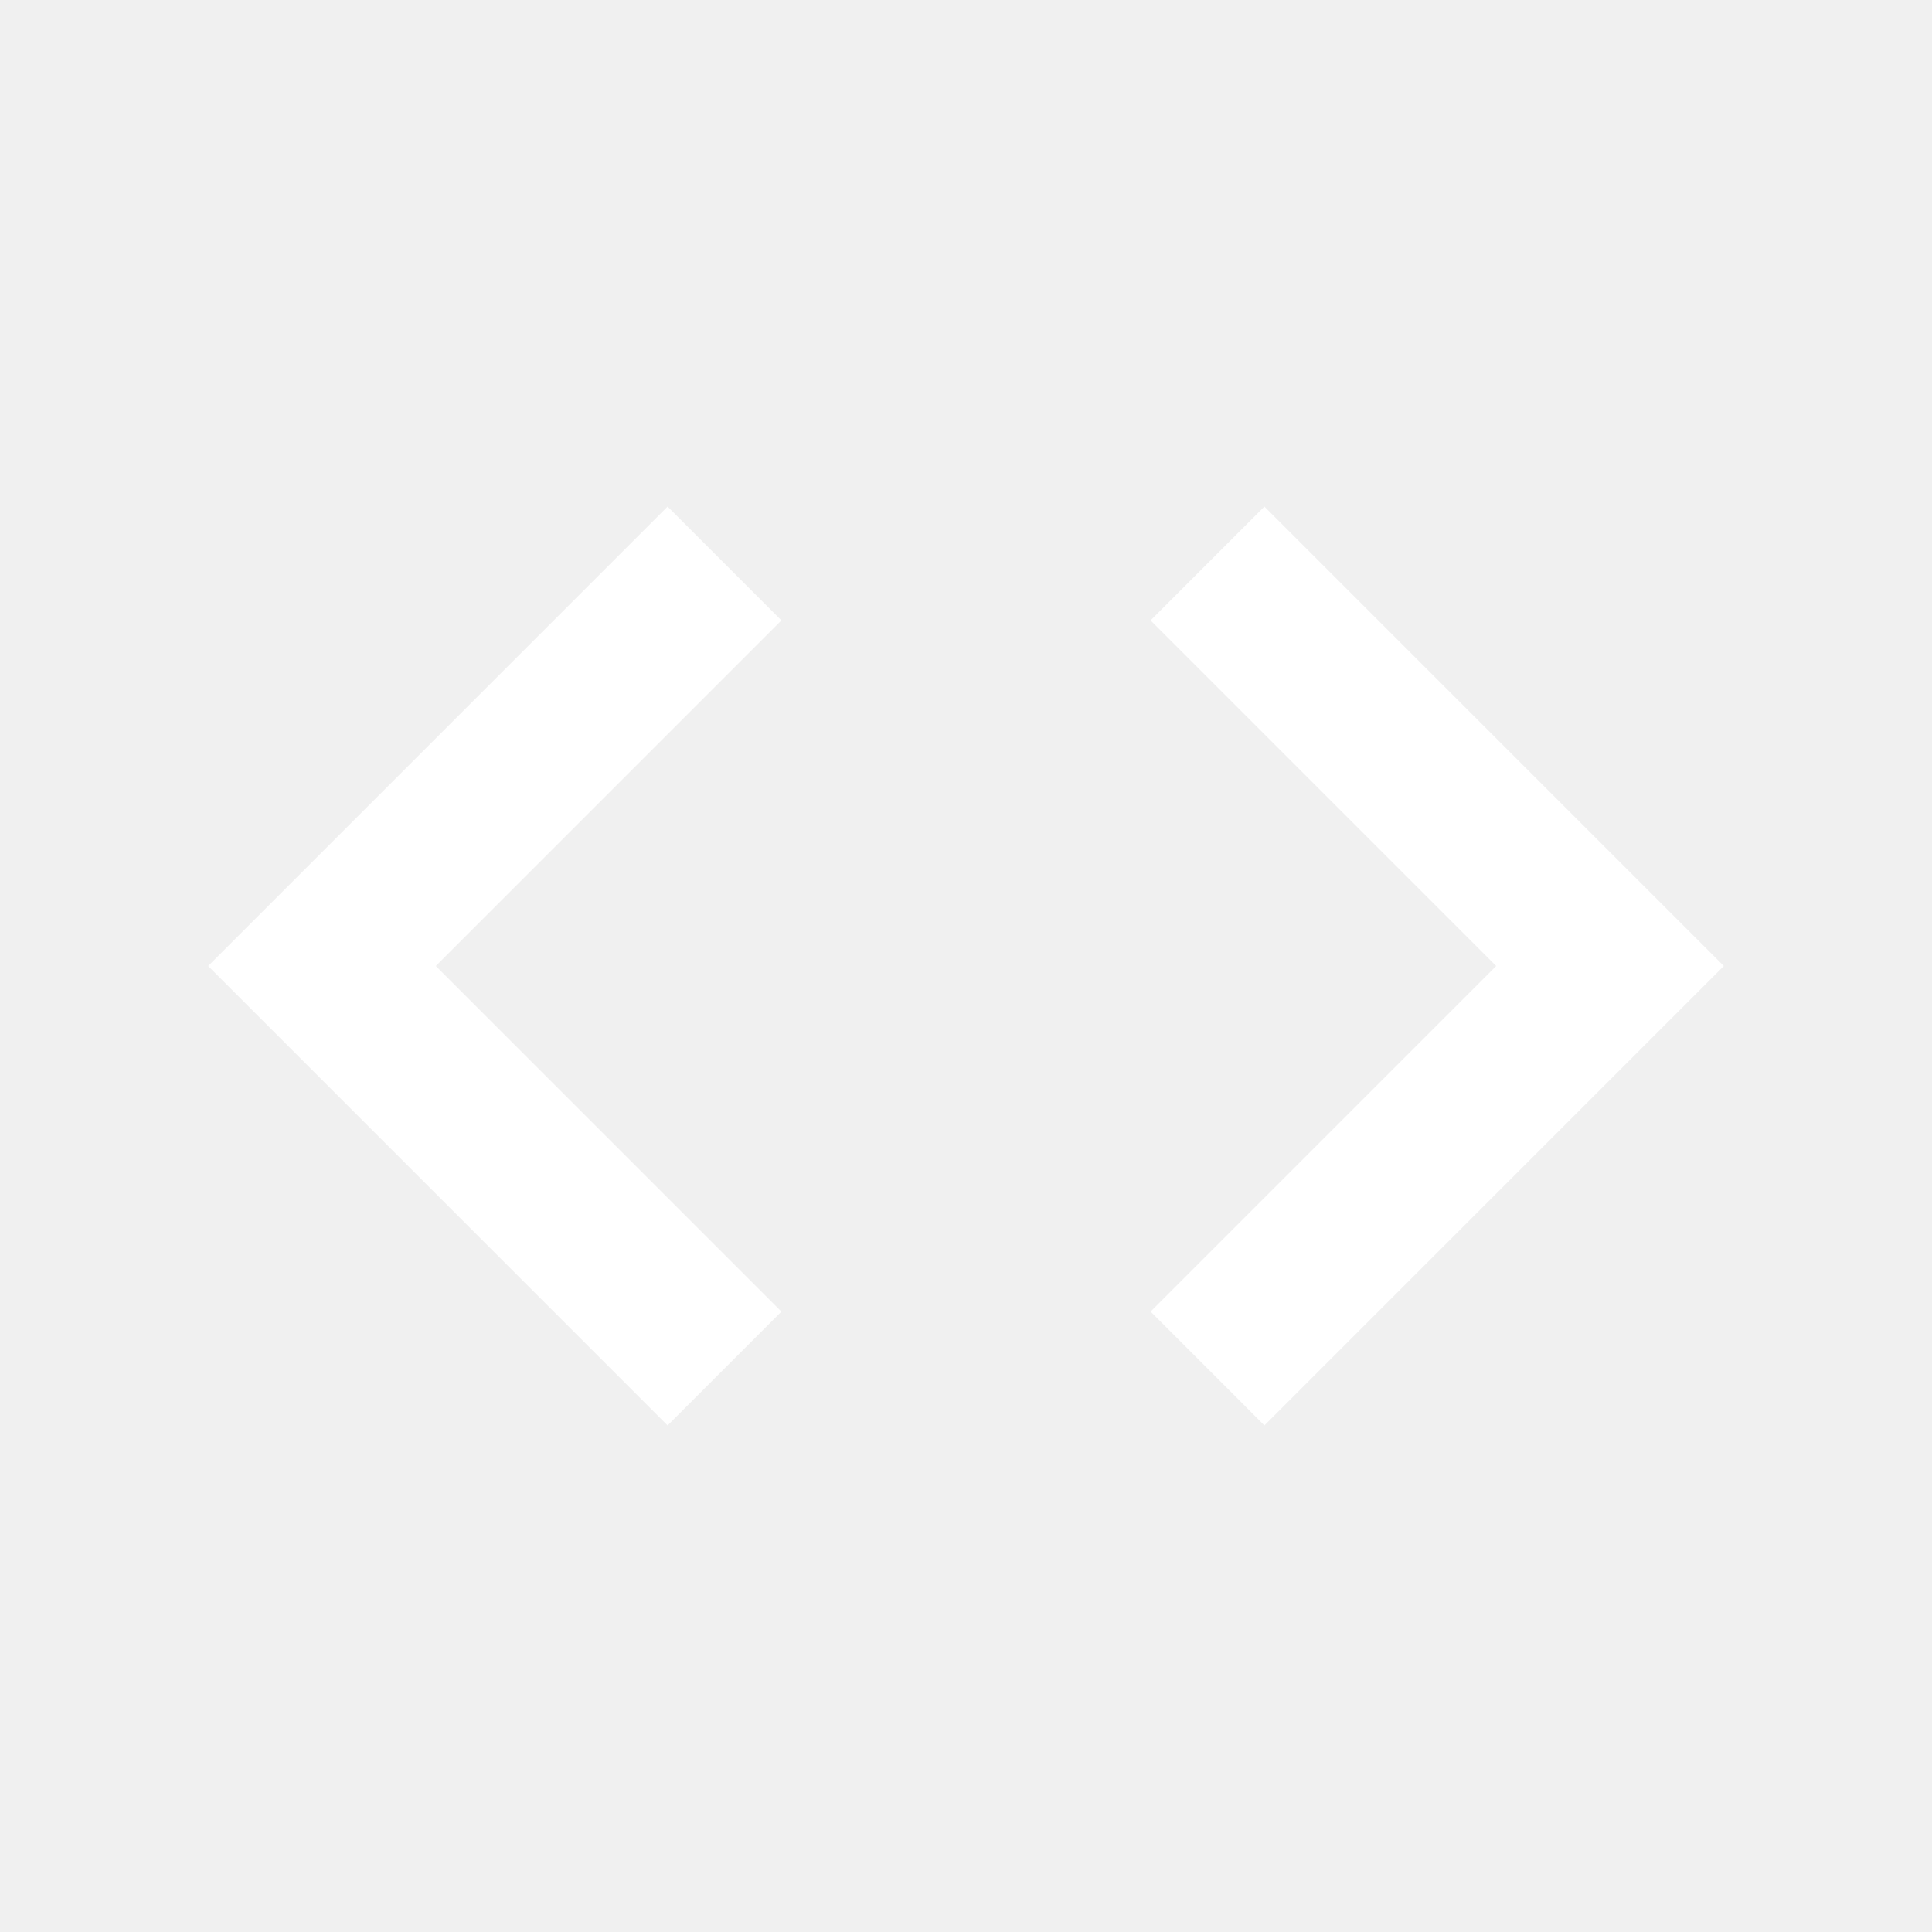
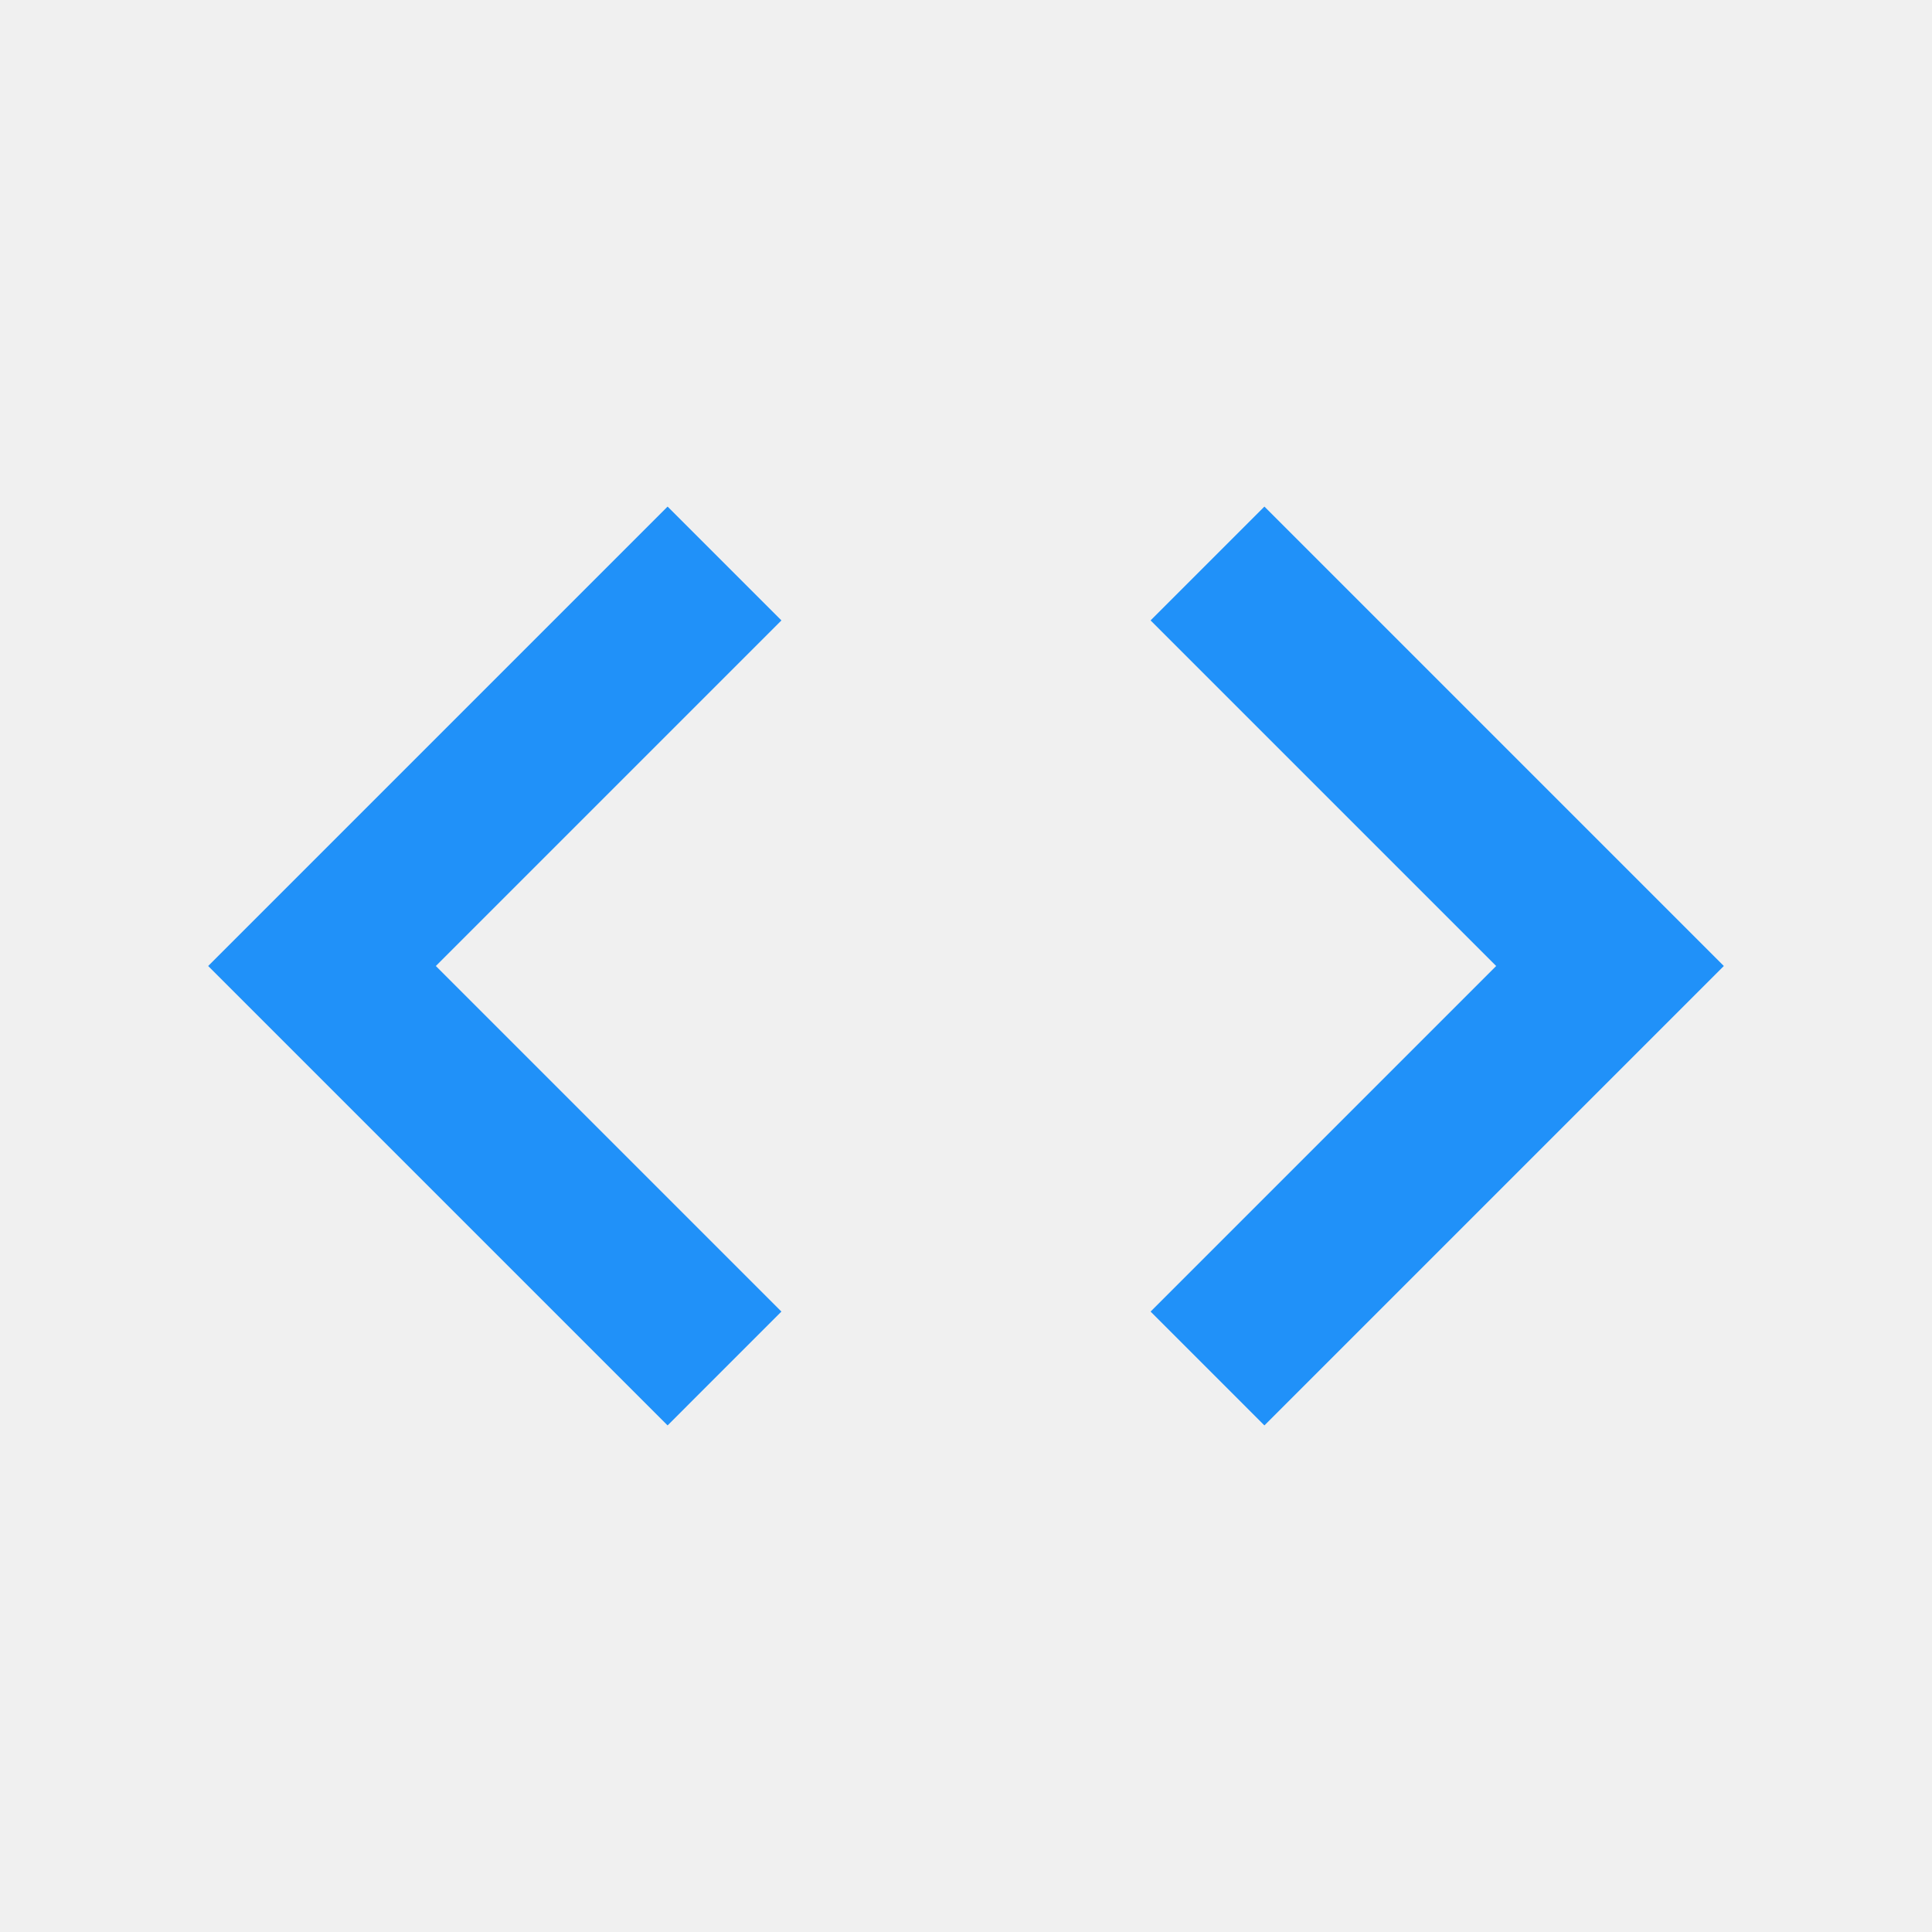
- <svg xmlns="http://www.w3.org/2000/svg" width="24" height="24" viewBox="0 0 24 24" style="fill: #fff;transform: ;msFilter:;">
+ <svg xmlns="http://www.w3.org/2000/svg" width="24" height="24" viewBox="0 0 24 24" style="fill: #2091F9;transform: ;msFilter:;">
  <path d="M8.293 6.293 2.586 12l5.707 5.707 1.414-1.414L5.414 12l4.293-4.293zm7.414 11.414L21.414 12l-5.707-5.707-1.414 1.414L18.586 12l-4.293 4.293z" />
</svg>
